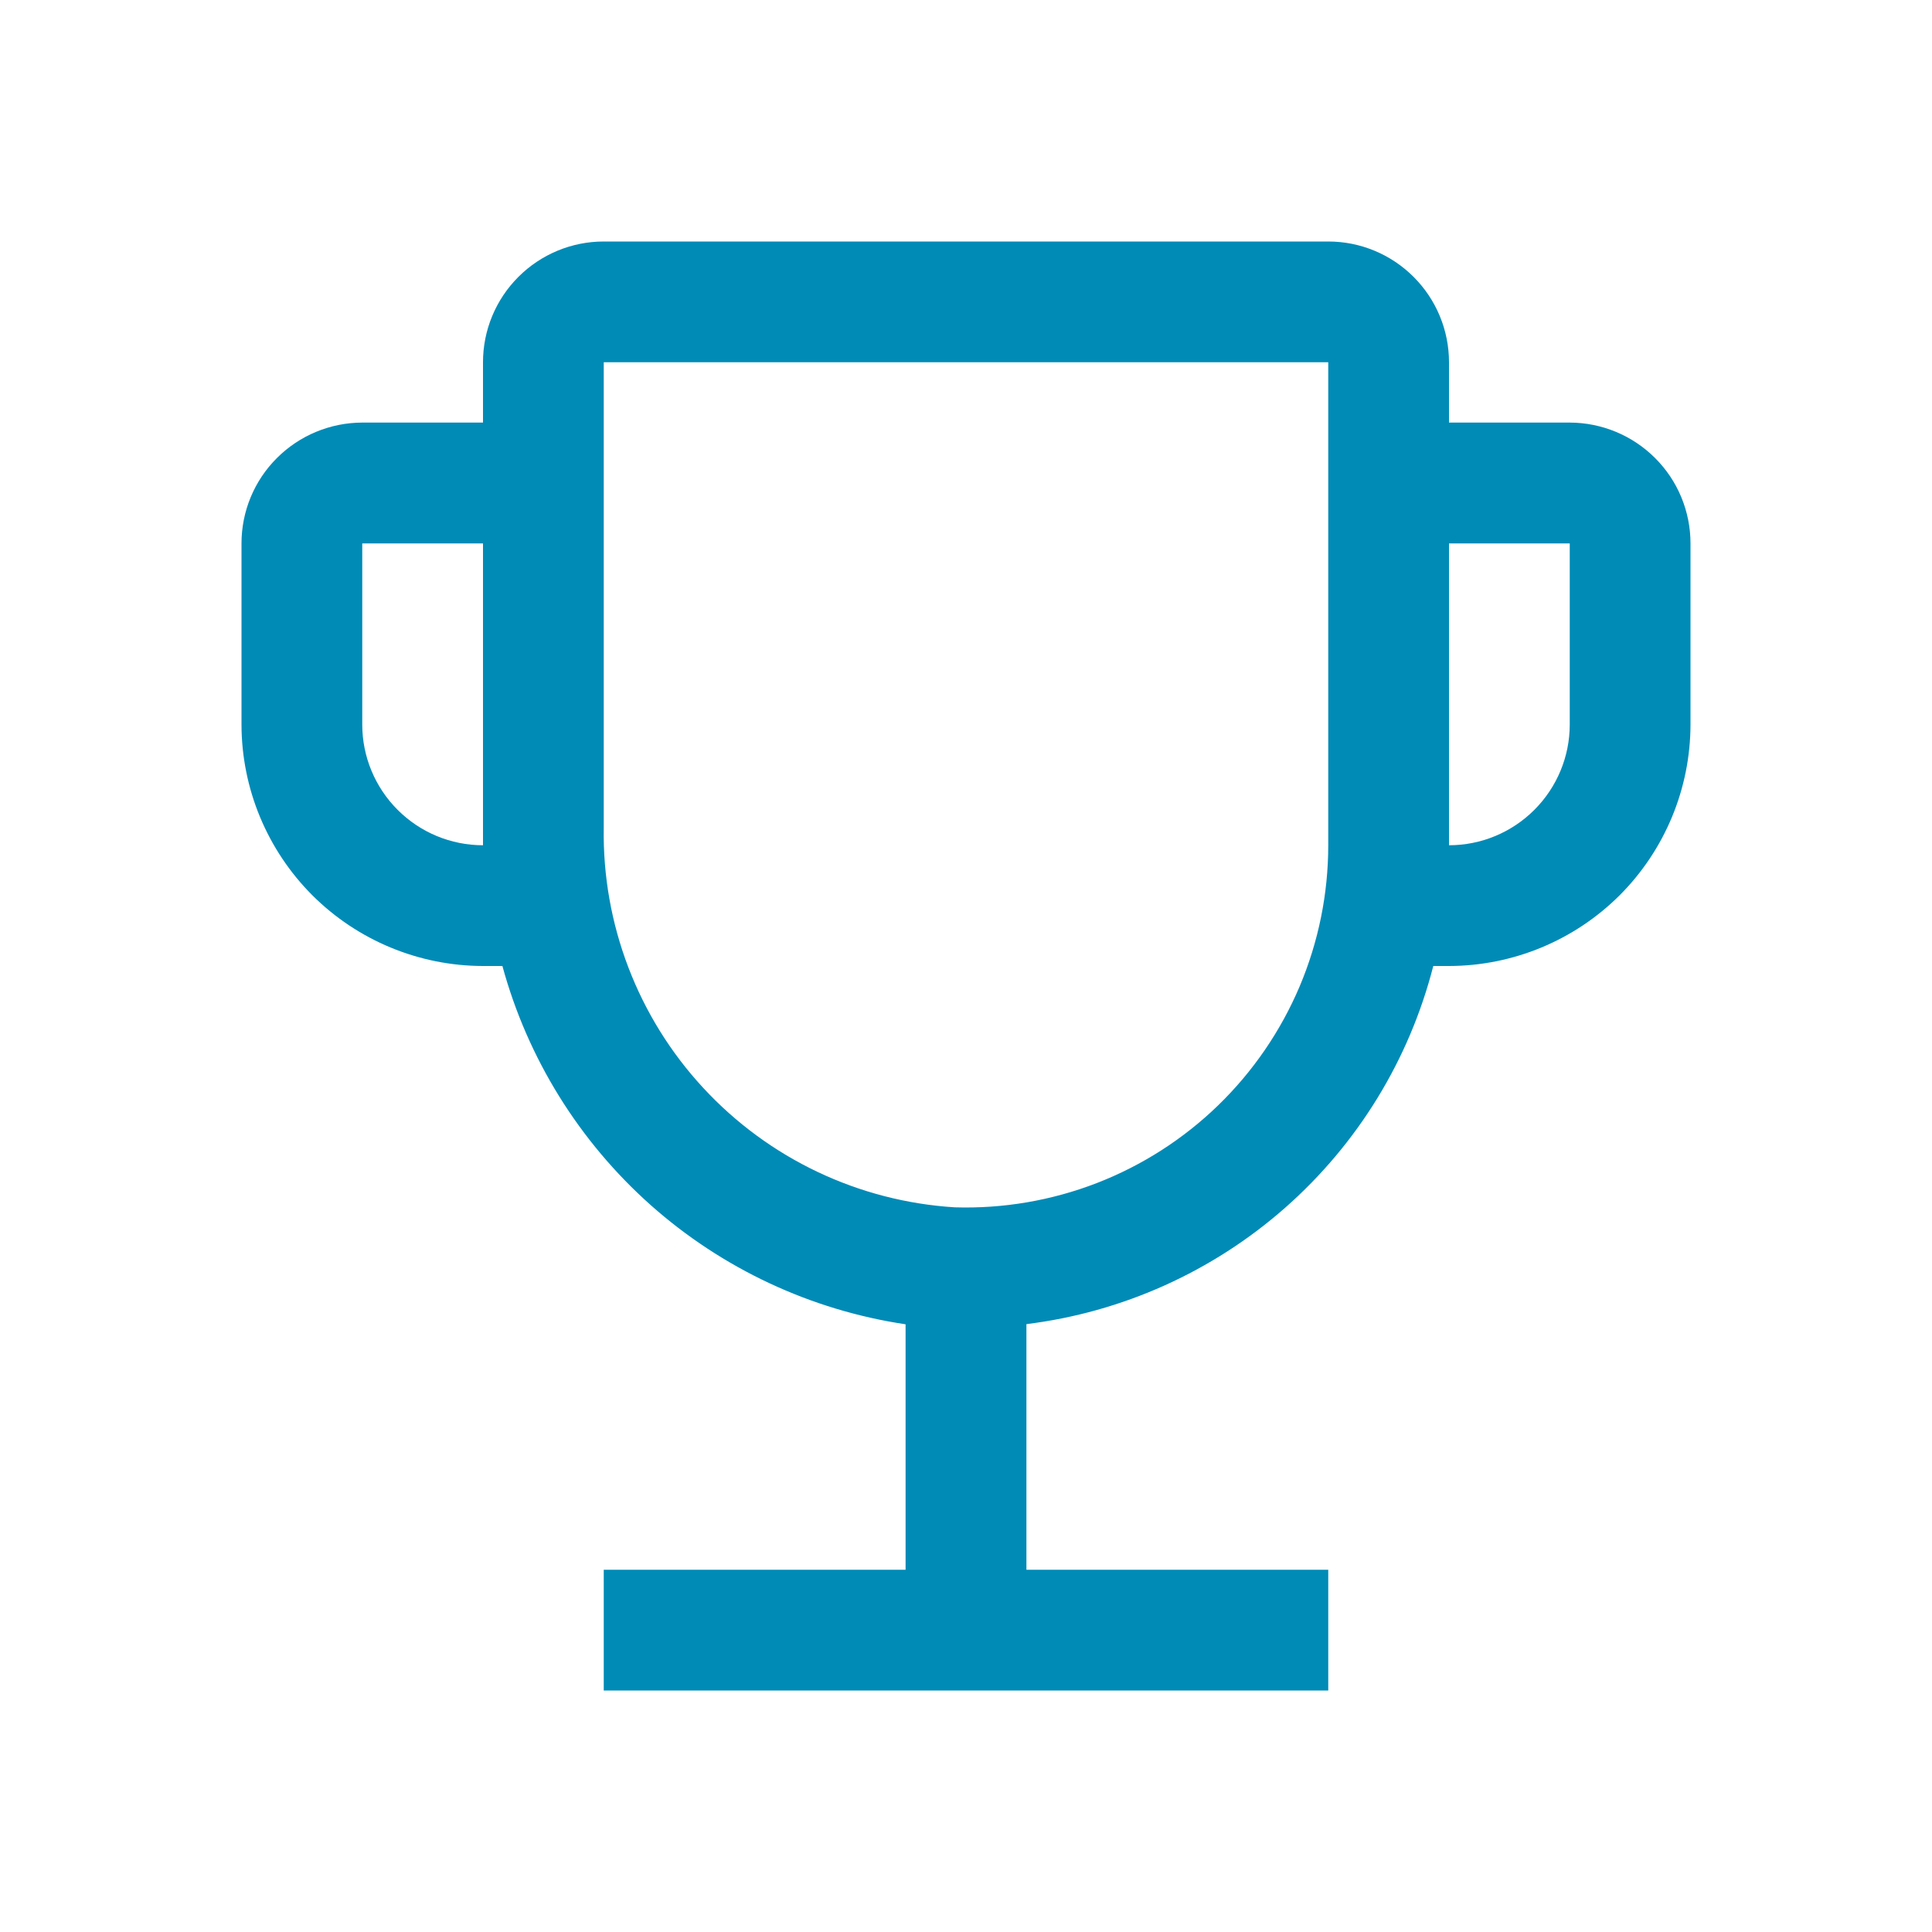
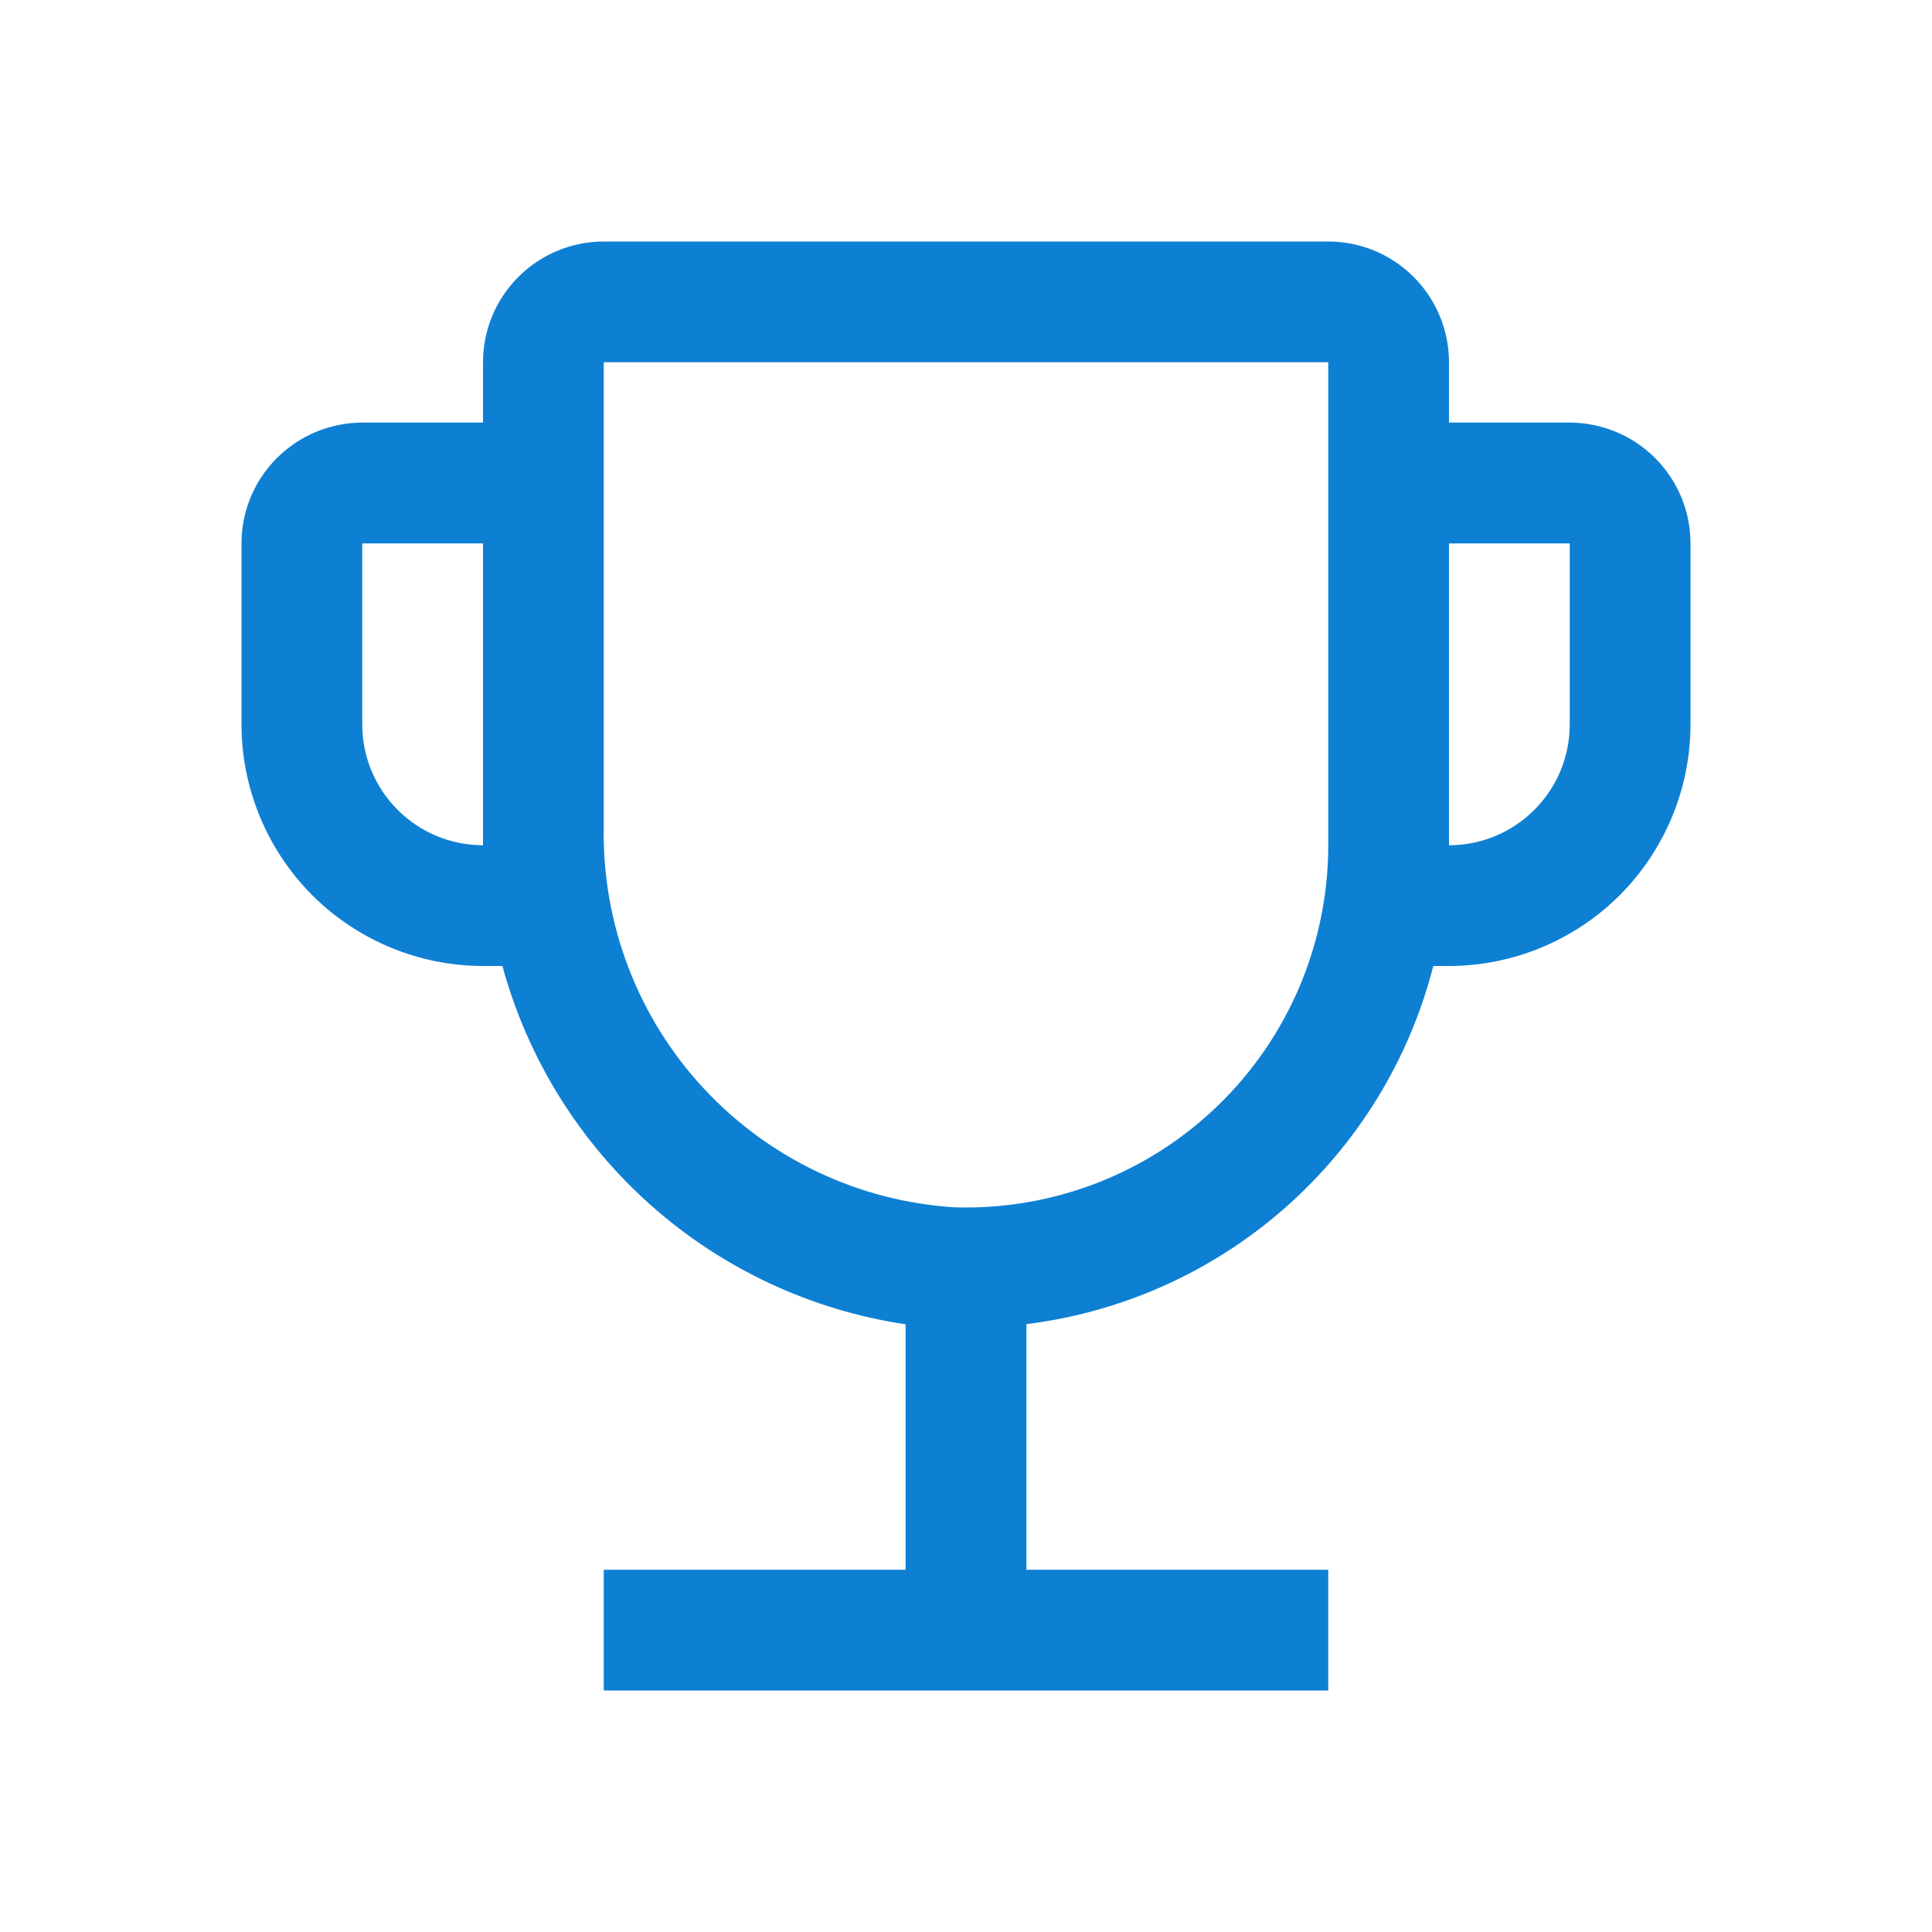
<svg xmlns="http://www.w3.org/2000/svg" width="22" height="22" viewBox="0 0 22 22" fill="none">
-   <path d="M17.875 4.812H16.5V4.125C16.5 3.76 16.355 3.411 16.097 3.153C15.839 2.895 15.49 2.75 15.125 2.75H6.875C6.51 2.75 6.161 2.895 5.903 3.153C5.645 3.411 5.5 3.76 5.5 4.125V4.812H4.125C3.76 4.813 3.411 4.958 3.153 5.216C2.895 5.473 2.75 5.823 2.75 6.188V8.25C2.751 8.979 3.041 9.678 3.556 10.194C4.072 10.709 4.771 10.999 5.5 11H5.721C6.008 12.052 6.595 12.998 7.41 13.723C8.225 14.447 9.234 14.919 10.312 15.08V17.875H6.875V19.25H15.125V17.875H11.688V15.078C12.78 14.943 13.807 14.481 14.633 13.754C15.46 13.026 16.048 12.067 16.321 11H16.5C17.229 10.999 17.928 10.709 18.444 10.194C18.959 9.678 19.249 8.979 19.25 8.25V6.188C19.25 5.823 19.105 5.473 18.847 5.216C18.589 4.958 18.24 4.813 17.875 4.812ZM5.5 9.625C5.135 9.625 4.786 9.48 4.528 9.222C4.27 8.964 4.125 8.615 4.125 8.25V6.188H5.5V9.625ZM15.125 9.625C15.125 10.178 15.014 10.724 14.799 11.233C14.583 11.742 14.268 12.202 13.871 12.587C13.475 12.971 13.005 13.272 12.489 13.472C11.974 13.671 11.424 13.765 10.872 13.748C9.777 13.68 8.751 13.192 8.007 12.387C7.262 11.582 6.857 10.52 6.875 9.424V4.125H15.125V9.625ZM17.875 8.25C17.875 8.615 17.73 8.964 17.472 9.222C17.214 9.48 16.865 9.625 16.5 9.625V6.188H17.875V8.25Z" fill="#008BB7" />
+   <path d="M17.875 4.812H16.5V4.125C16.5 3.76 16.355 3.411 16.097 3.153C15.839 2.895 15.49 2.75 15.125 2.75H6.875C6.51 2.75 6.161 2.895 5.903 3.153C5.645 3.411 5.5 3.76 5.5 4.125V4.812H4.125C3.76 4.813 3.411 4.958 3.153 5.216C2.895 5.473 2.75 5.823 2.75 6.188V8.25C2.751 8.979 3.041 9.678 3.556 10.194C4.072 10.709 4.771 10.999 5.5 11H5.721C6.008 12.052 6.595 12.998 7.41 13.723C8.225 14.447 9.234 14.919 10.312 15.08V17.875H6.875V19.25H15.125V17.875H11.688V15.078C12.78 14.943 13.807 14.481 14.633 13.754C15.46 13.026 16.048 12.067 16.321 11H16.5C17.229 10.999 17.928 10.709 18.444 10.194C18.959 9.678 19.249 8.979 19.25 8.25V6.188C19.25 5.823 19.105 5.473 18.847 5.216C18.589 4.958 18.24 4.813 17.875 4.812ZM5.5 9.625C5.135 9.625 4.786 9.48 4.528 9.222C4.27 8.964 4.125 8.615 4.125 8.25V6.188H5.5V9.625ZM15.125 9.625C15.125 10.178 15.014 10.724 14.799 11.233C14.583 11.742 14.268 12.202 13.871 12.587C13.475 12.971 13.005 13.272 12.489 13.472C11.974 13.671 11.424 13.765 10.872 13.748C9.777 13.68 8.751 13.192 8.007 12.387C7.262 11.582 6.857 10.52 6.875 9.424V4.125H15.125V9.625ZM17.875 8.25C17.875 8.615 17.73 8.964 17.472 9.222C17.214 9.48 16.865 9.625 16.5 9.625V6.188H17.875V8.25Z" fill="#0E80D3" />
</svg>
